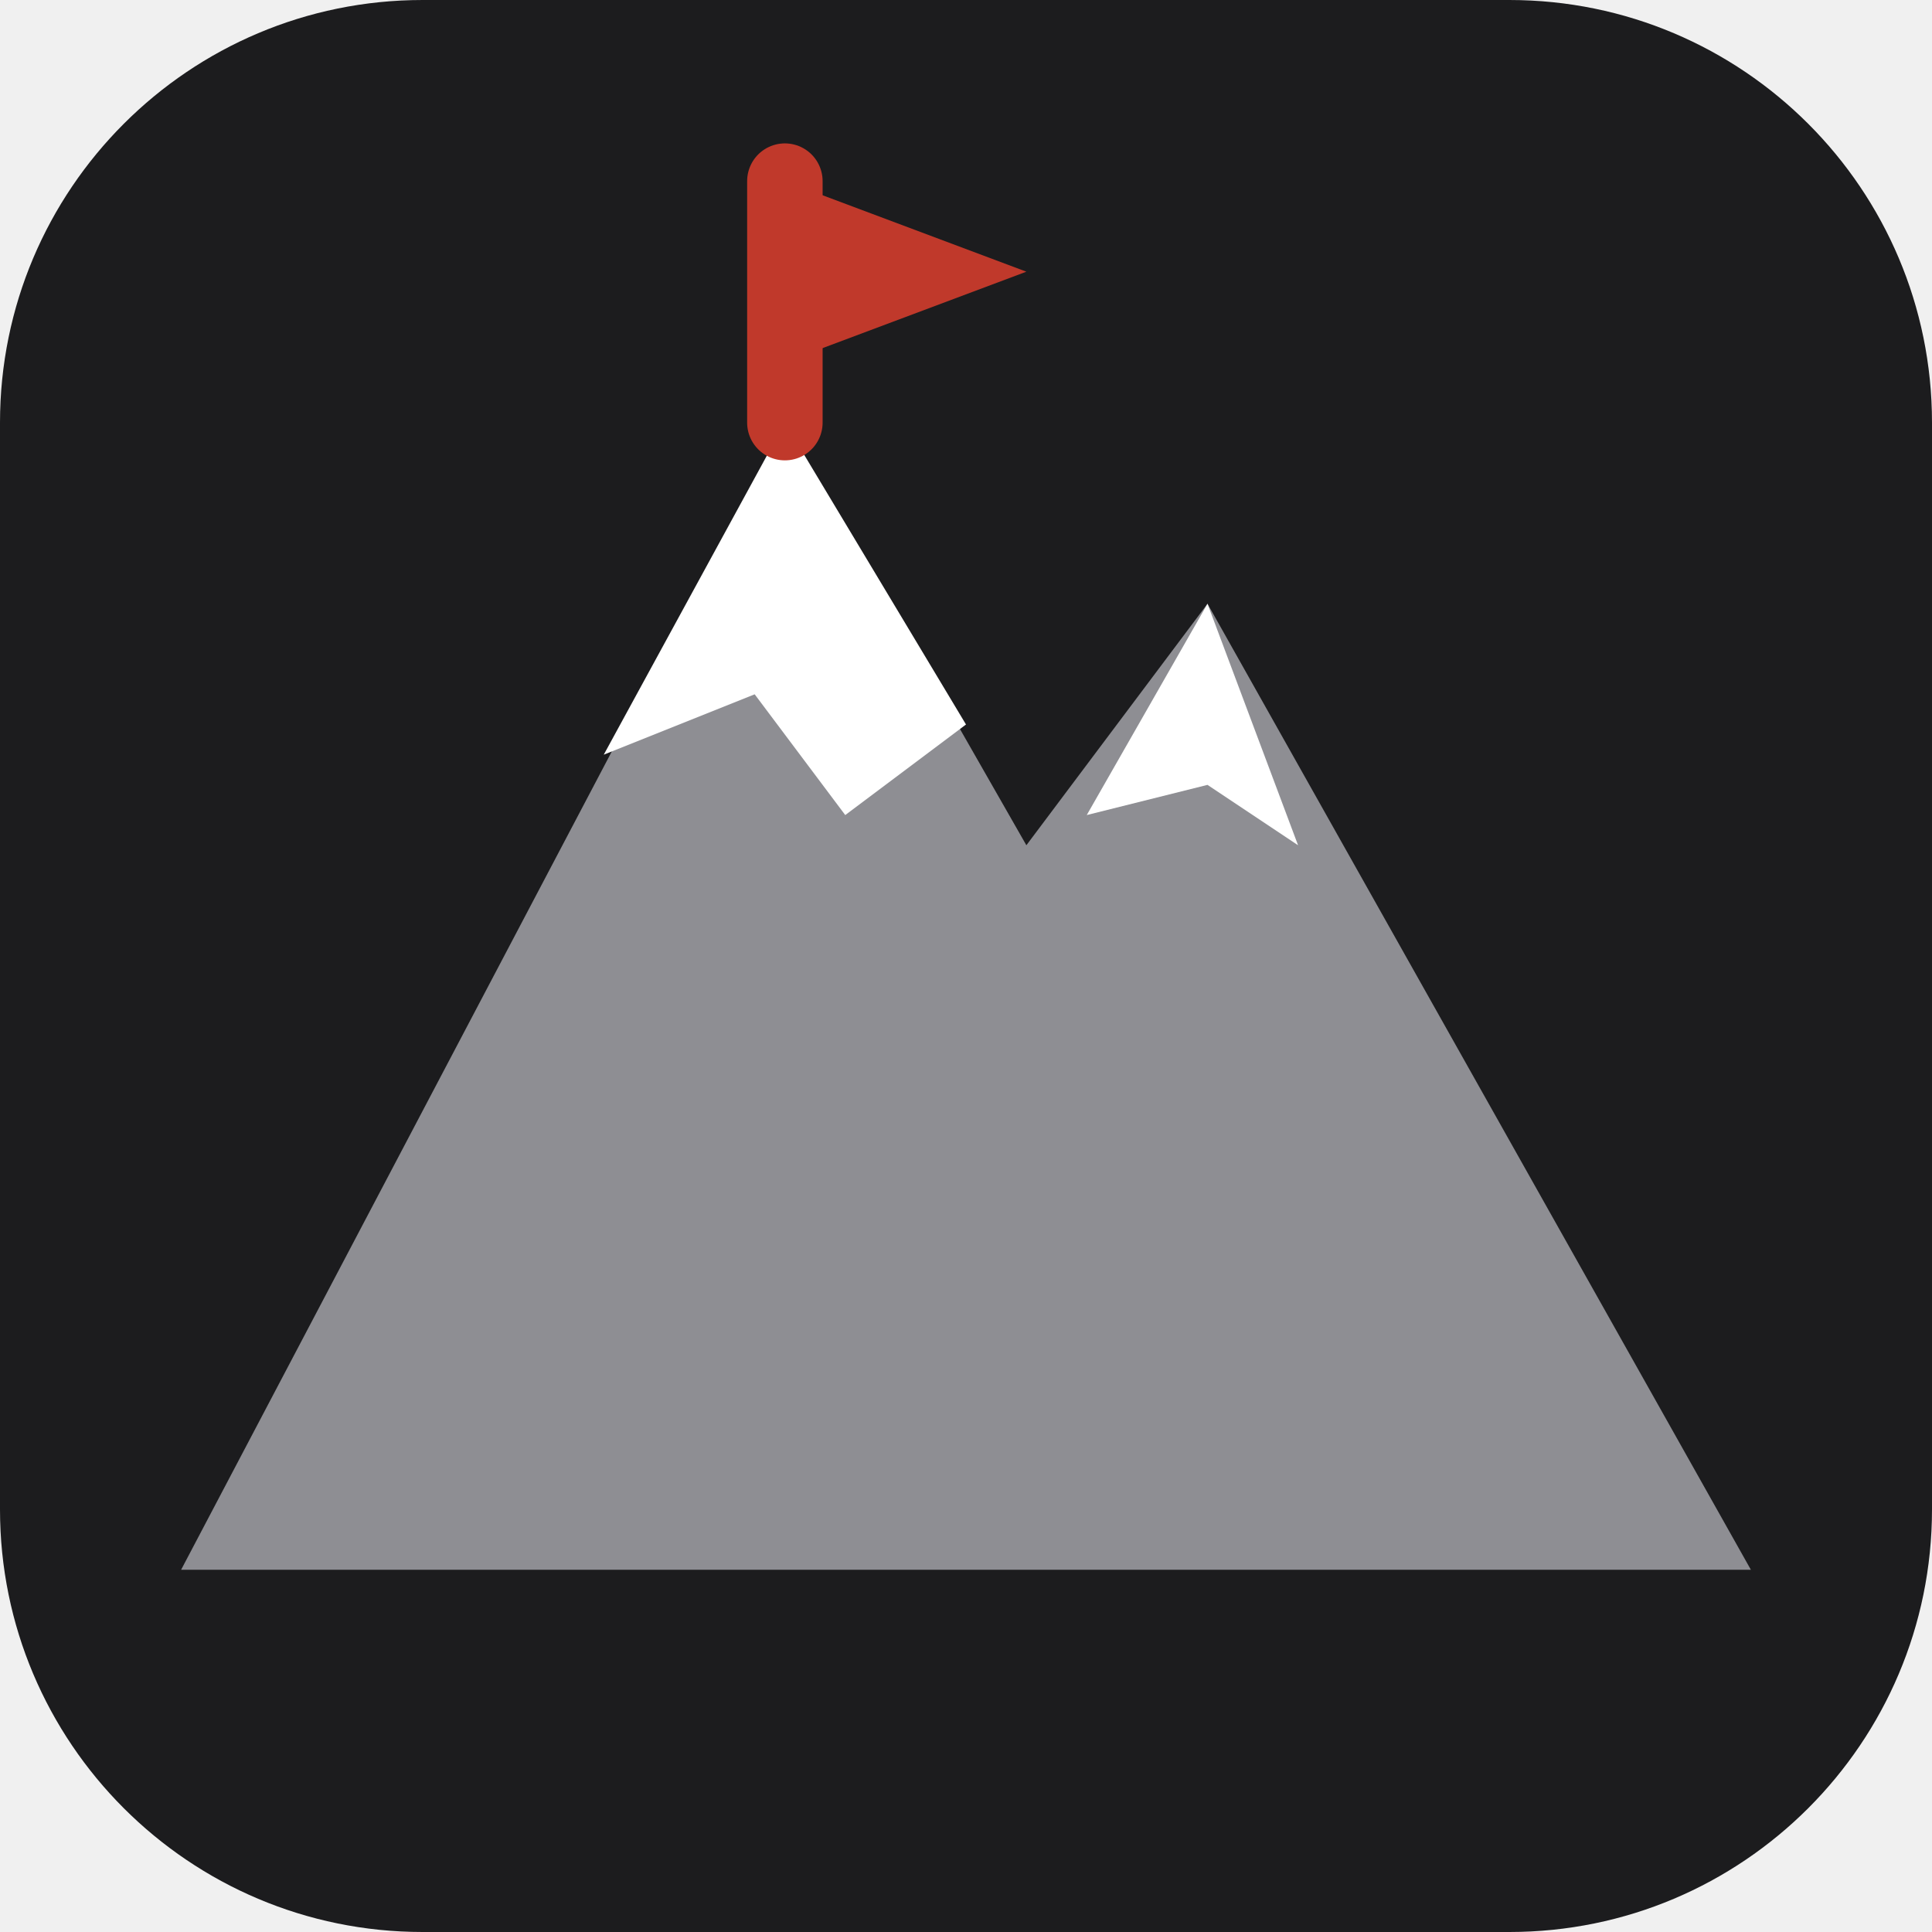
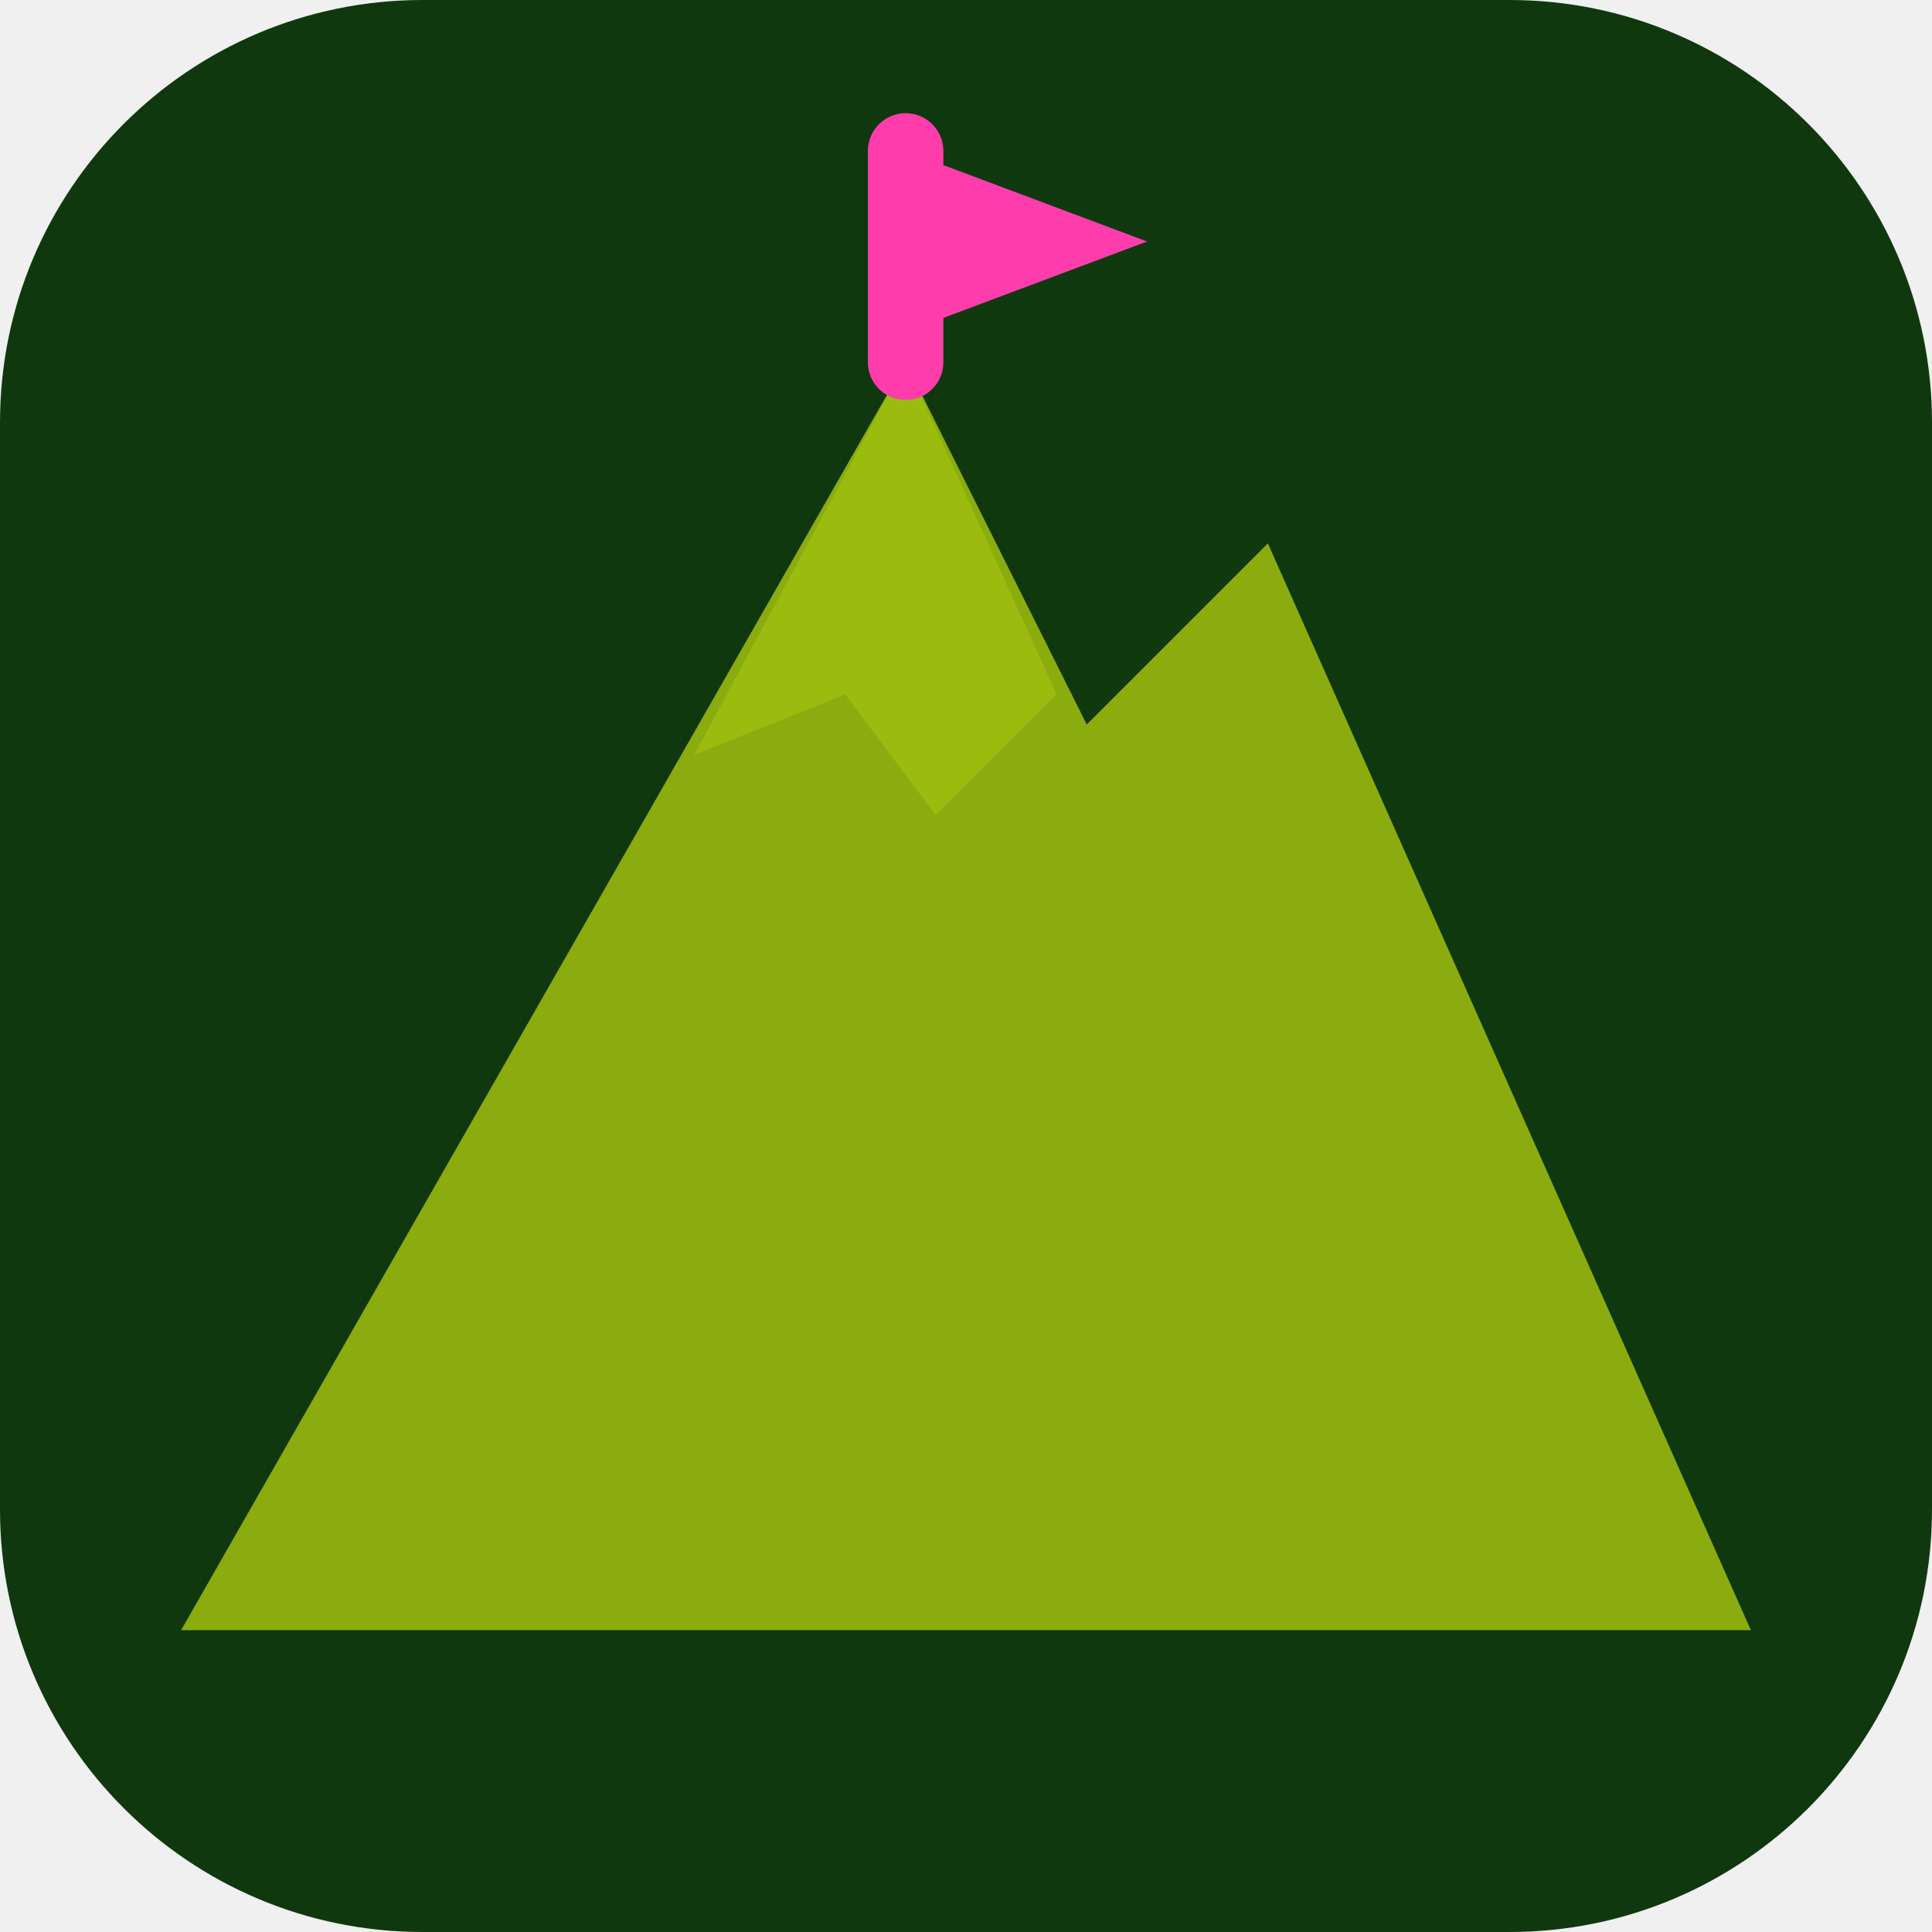
<svg xmlns="http://www.w3.org/2000/svg" viewBox="0 0 64 64">
-   <rect width="64" height="64" rx="14" fill="#1C1C1E" />
-   <path d="M6 52 L26 14 L34 28 L40 20 L58 52 Z" fill="#8E8E93" />
-   <path d="M26 14 L20 25 L25 23 L28 27 L32 24 Z" fill="#ffffff" />
-   <path d="M40 20 L36 27 L40 26 L43 28 Z" fill="#ffffff" />
-   <path d="M26 14 V6" stroke="#C0392B" stroke-width="2.5" stroke-linecap="round" />
-   <path d="M26 6 L34 9 L26 12 Z" fill="#C0392B" />
+   <rect width="64" height="64" rx="14" fill="#0F380F" />
+   <path d="M6 54 L30 12 L36 24 L42 18 L58 54 Z" fill="#8BAC0F" />
+   <path d="M30 12 L23 25 L28 23 L31 27 L35 23 Z" fill="#9BBC0F" />
+   <path d="M30 12 V5" stroke="#FF3CAC" stroke-width="2.5" stroke-linecap="round" />
+   <path d="M30 5 L38 8 L30 11 Z" fill="#FF3CAC" />
</svg>
